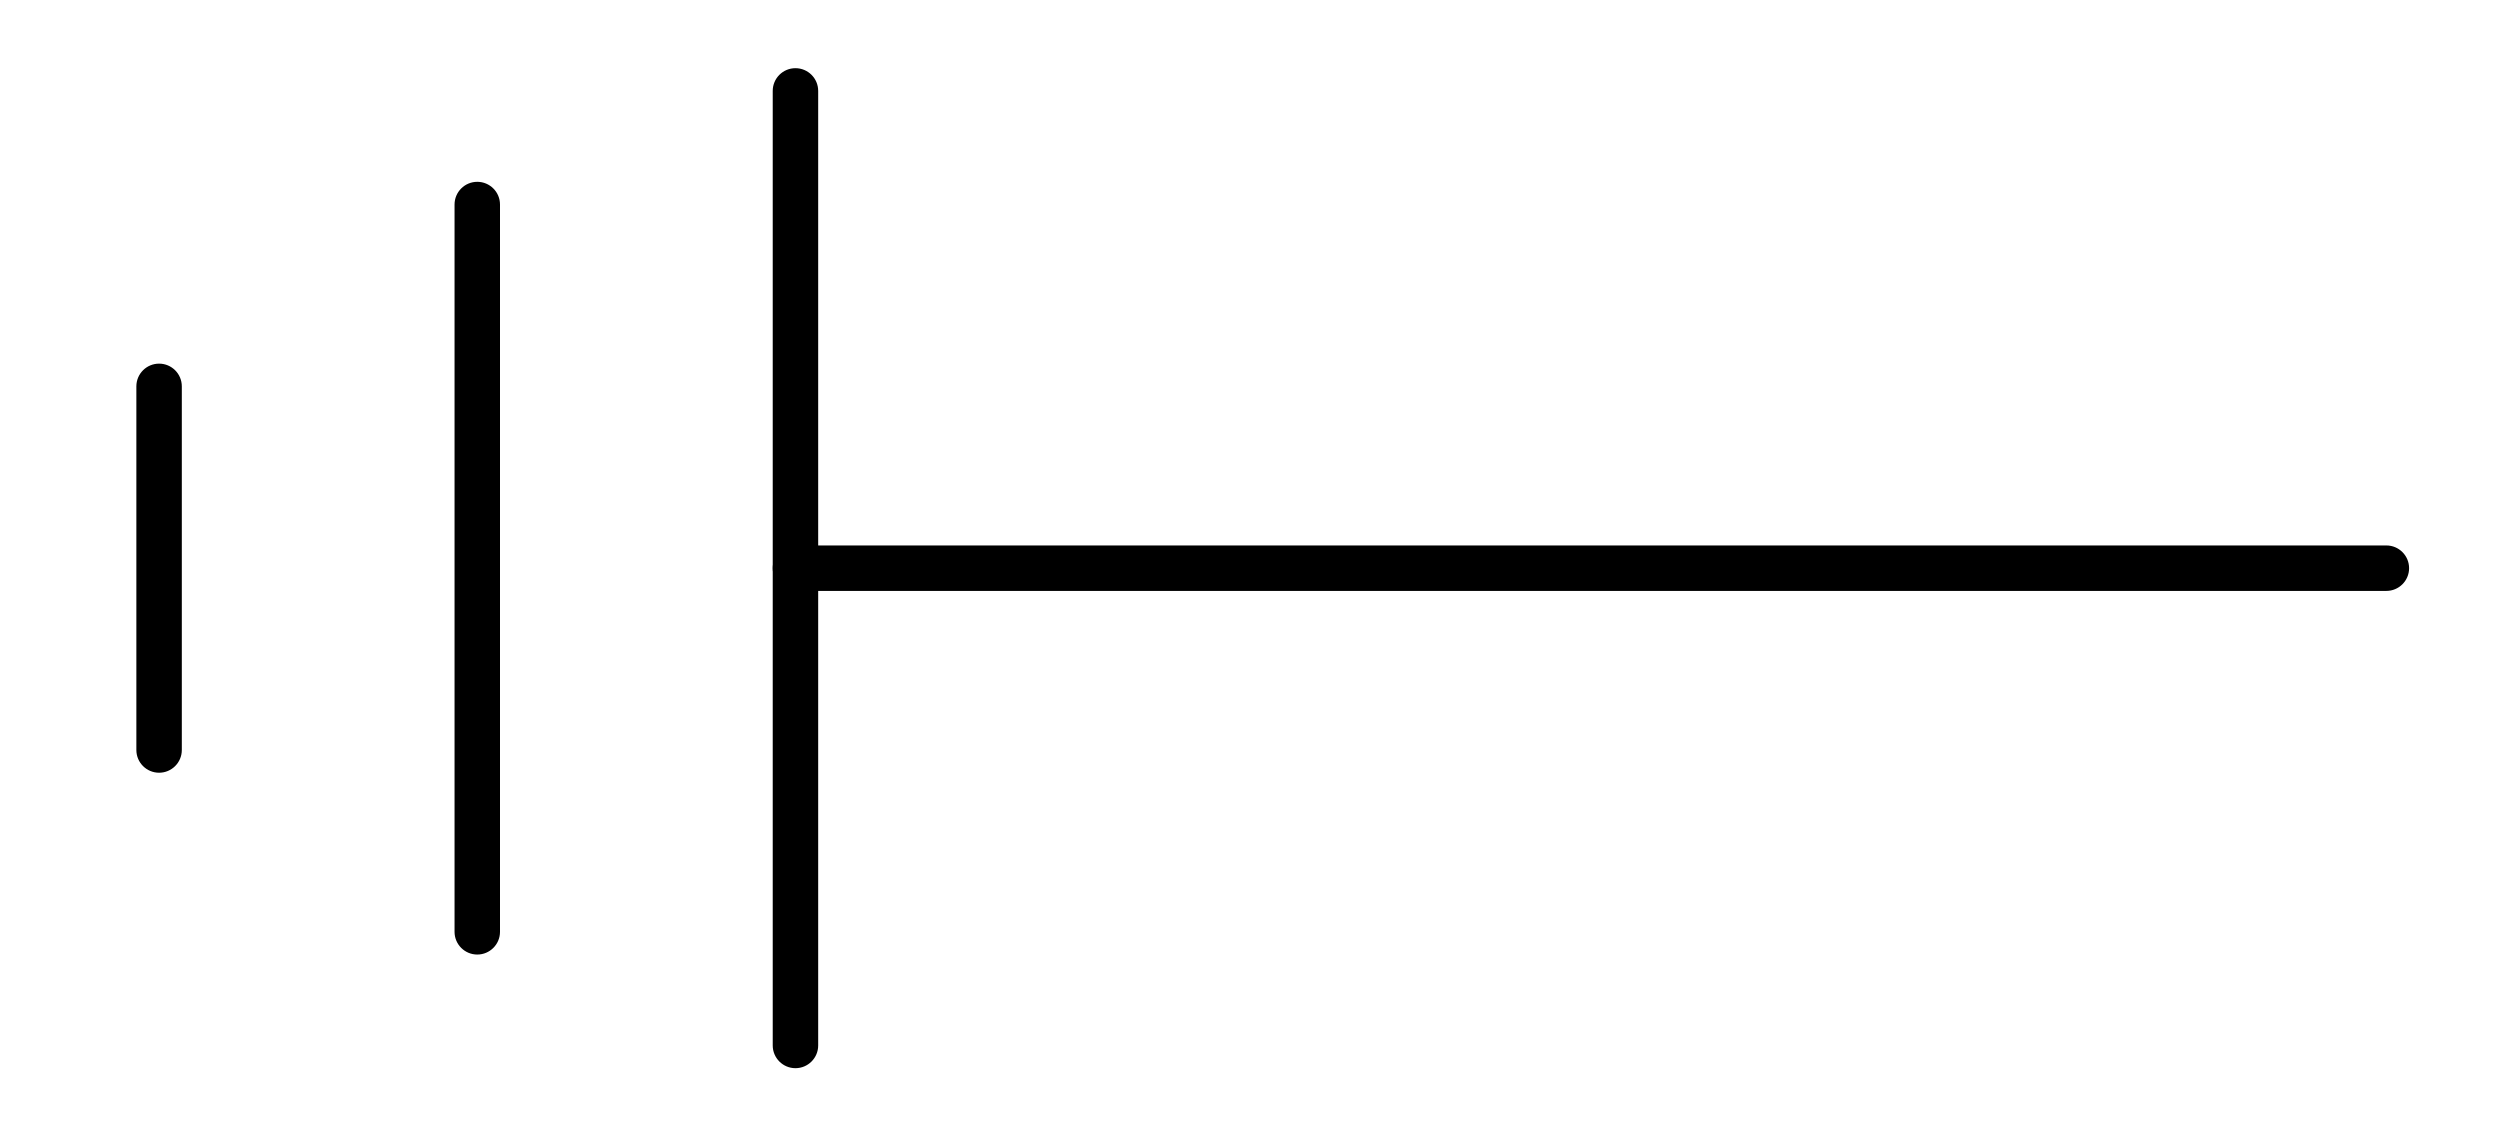
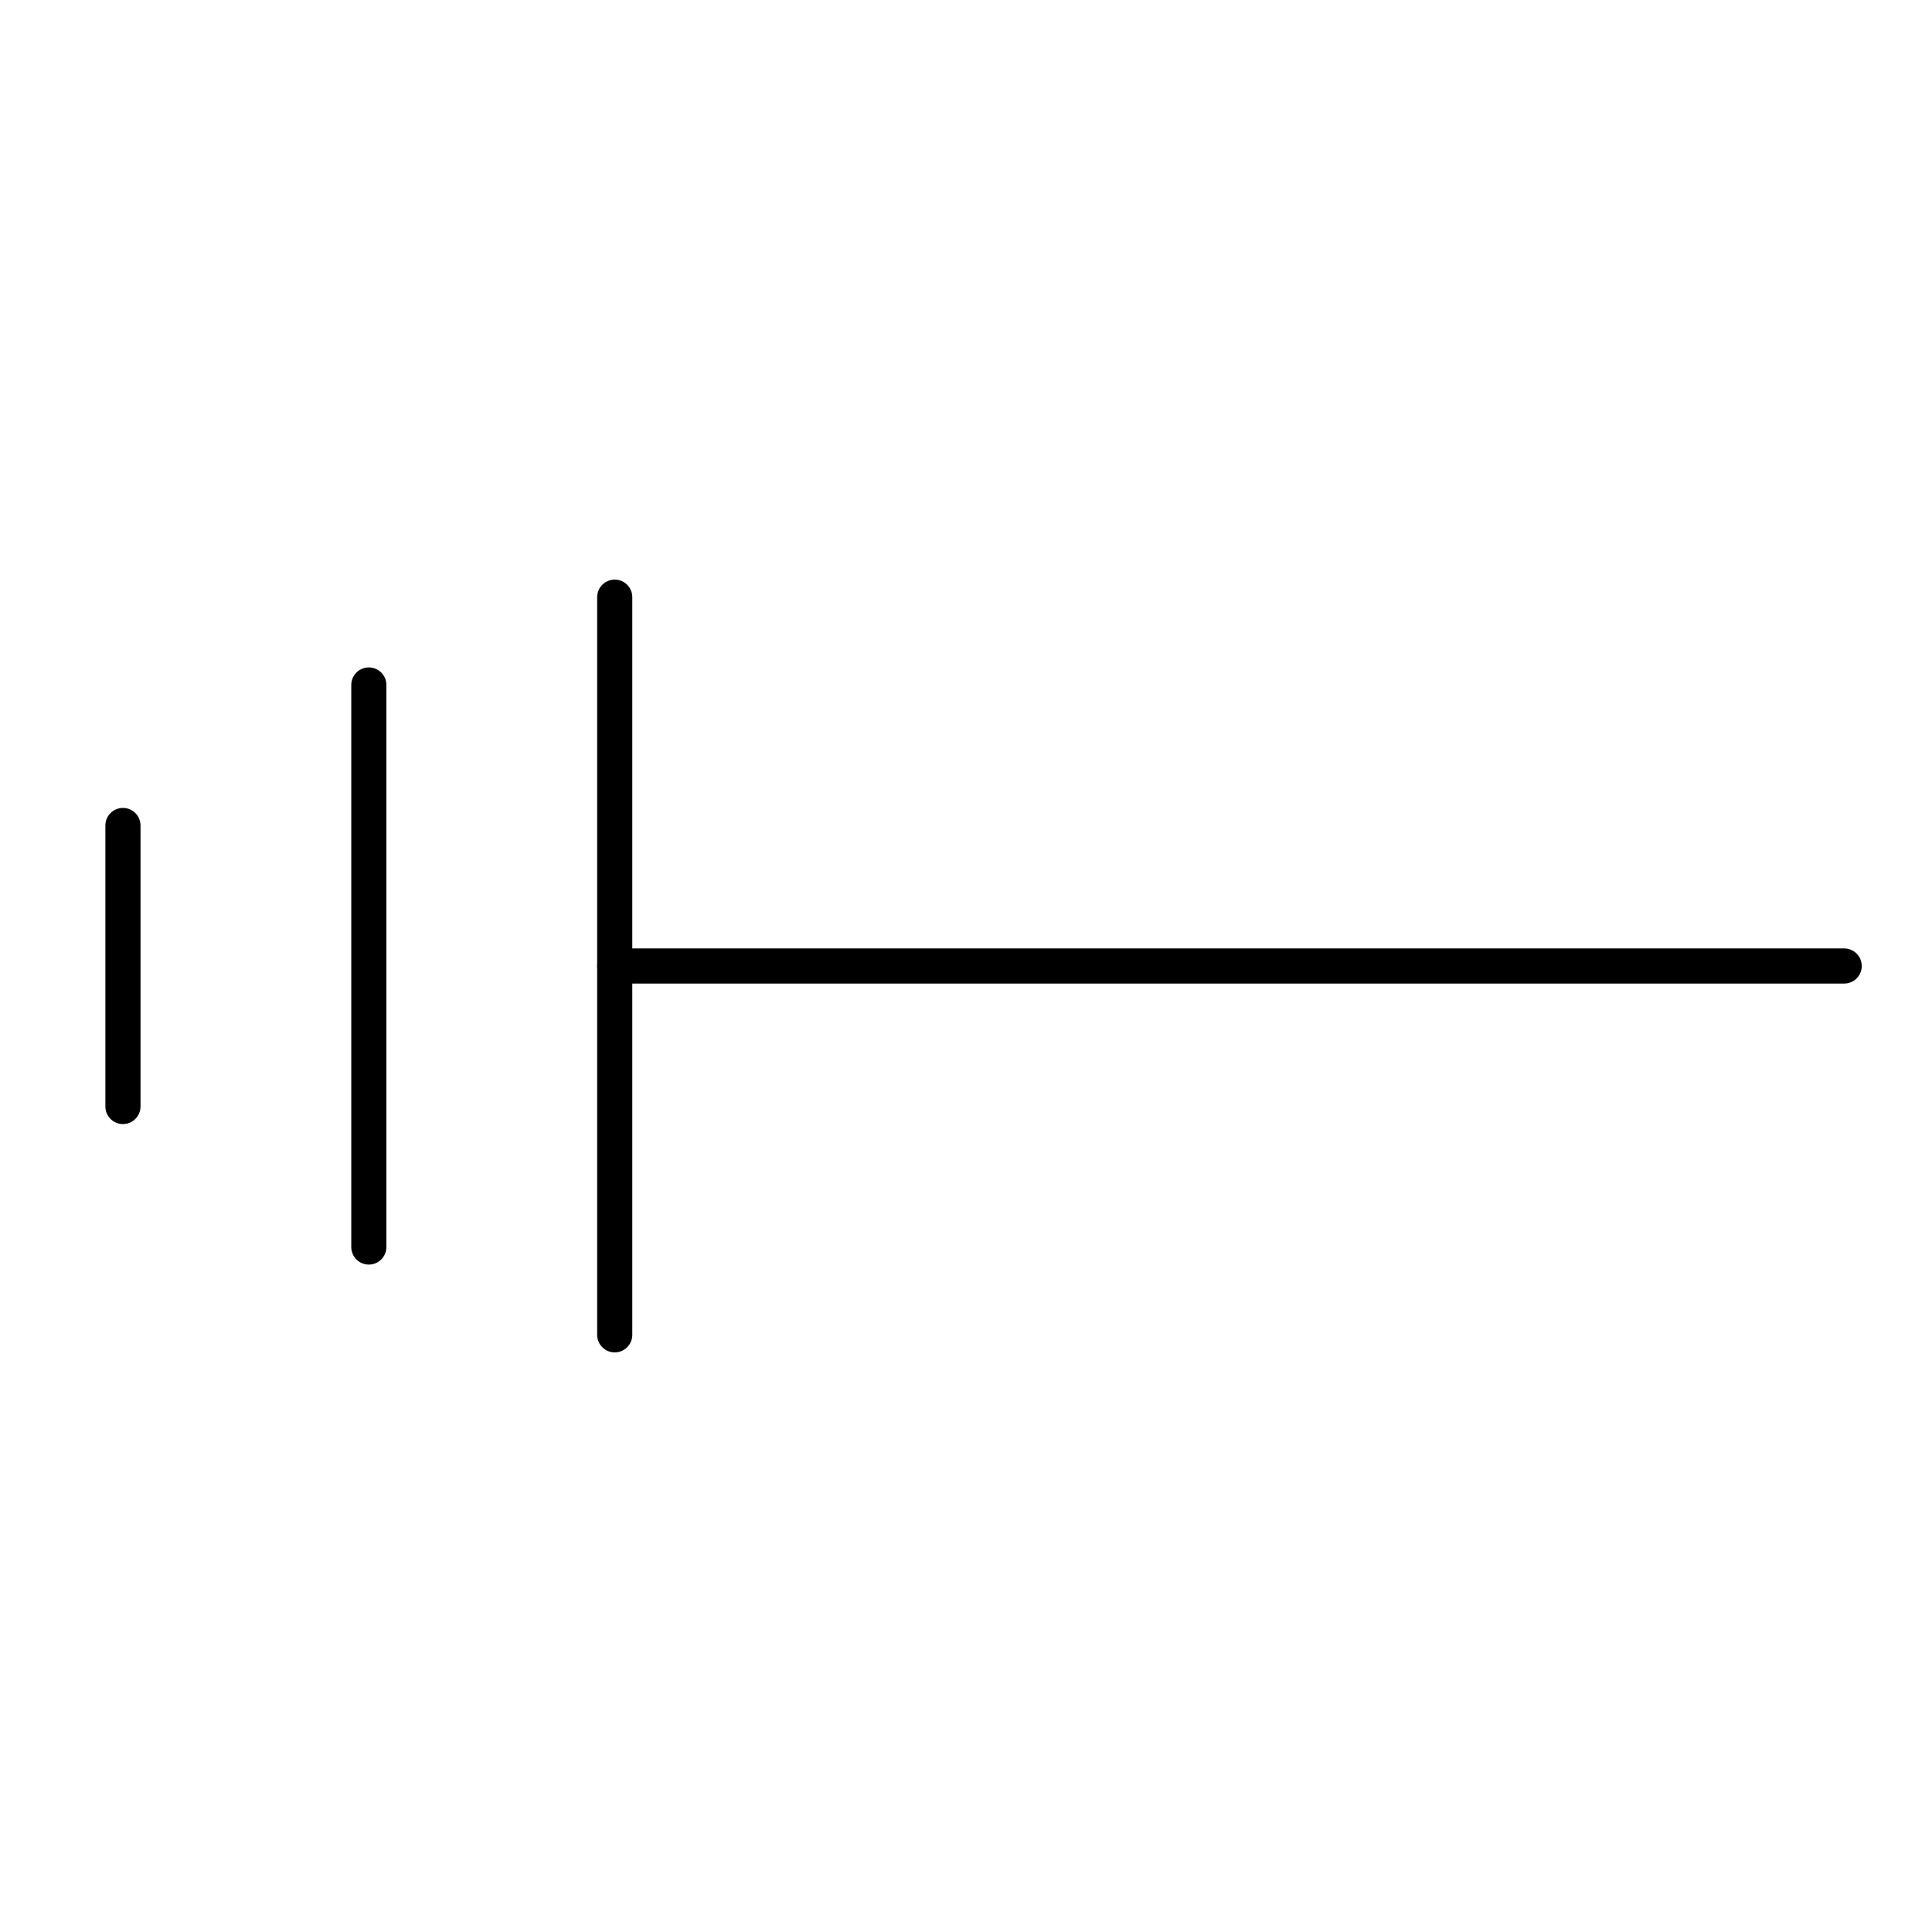
- <svg xmlns="http://www.w3.org/2000/svg" viewBox="0 0 220 100" fill="currentColor">
+ <svg xmlns="http://www.w3.org/2000/svg" viewBox="0 -60 220 220" fill="currentColor">
  <rect x="12" y="32" width="4" height="36" rx="2" />
  <rect x="40" y="16" width="4" height="68" rx="2" />
  <rect x="68" y="6" width="4" height="88" rx="2" />
  <rect x="68" y="48" width="144" height="4" rx="2" />
</svg>
